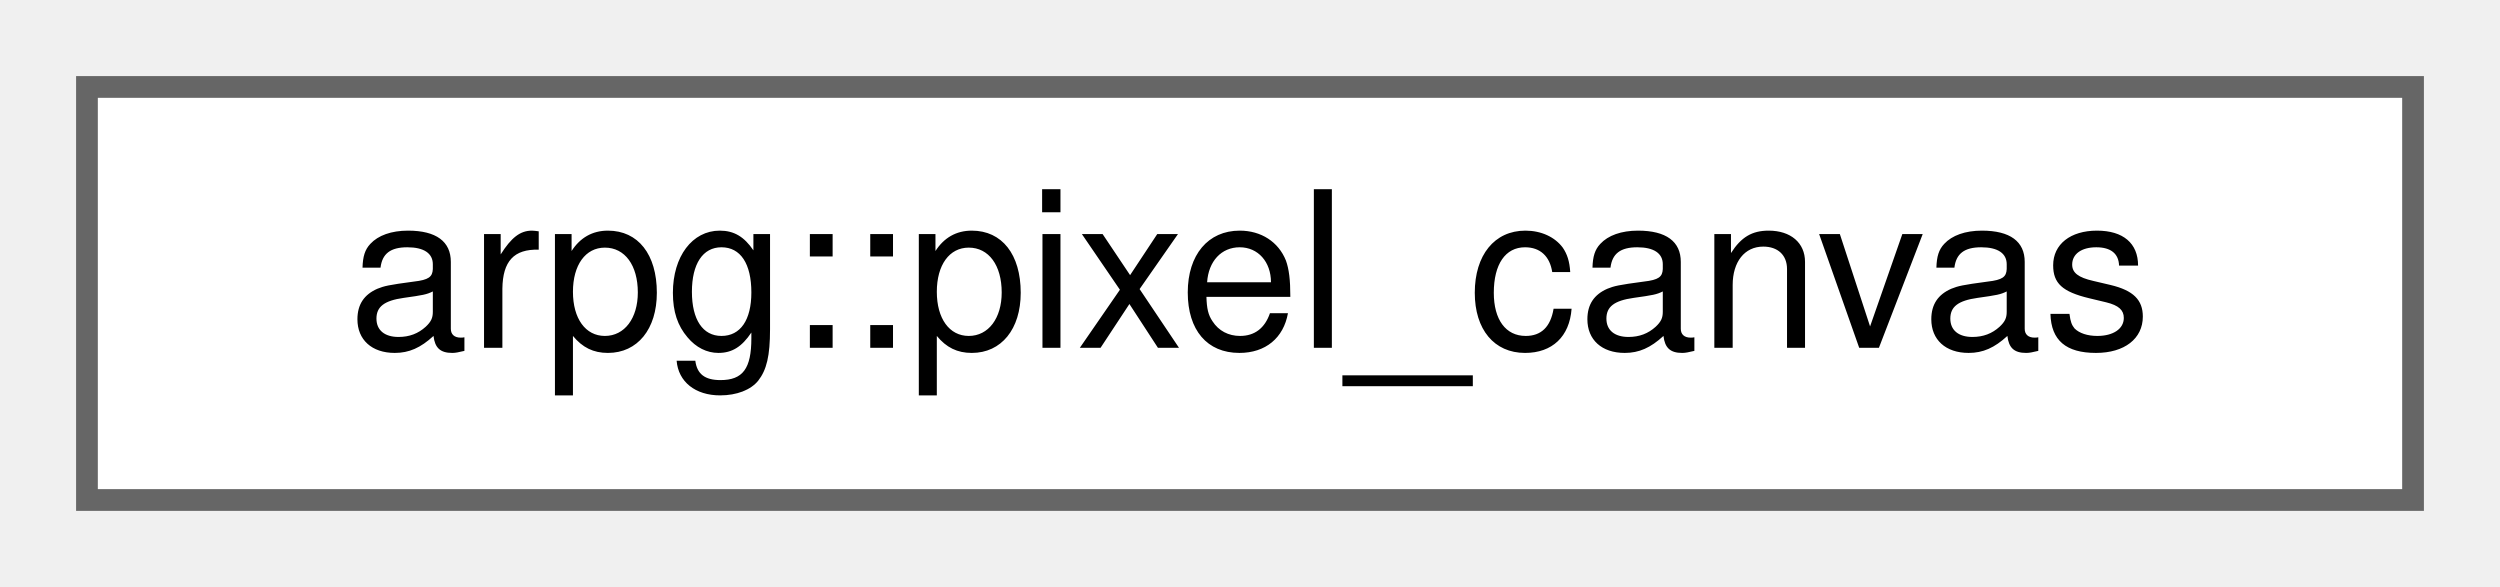
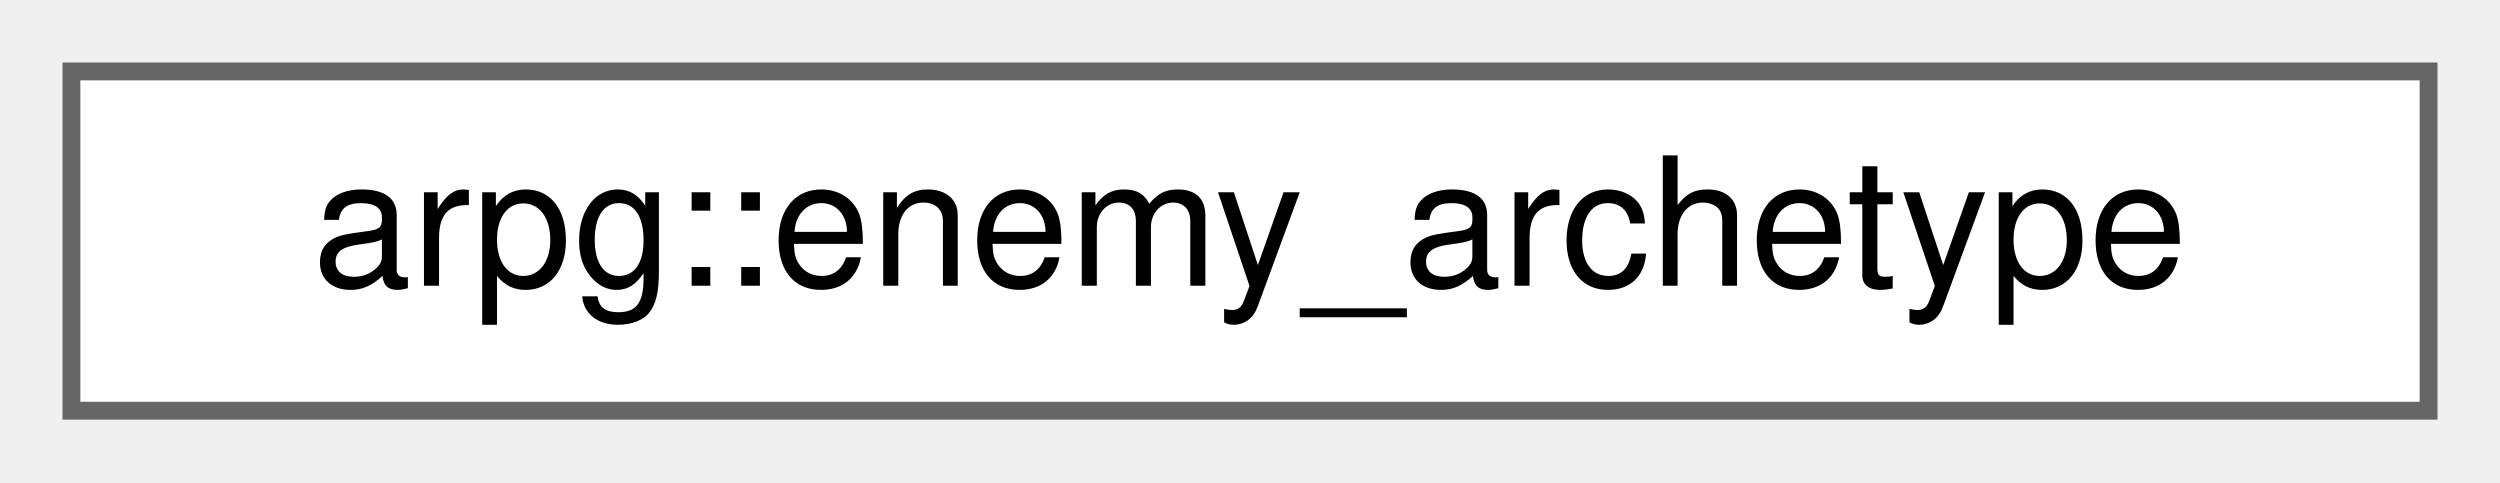
- <svg xmlns="http://www.w3.org/2000/svg" xmlns:xlink="http://www.w3.org/1999/xlink" width="115pt" height="27pt" viewBox="0.00 0.00 115.00 27.00">
+ <svg xmlns="http://www.w3.org/2000/svg" xmlns:xlink="http://www.w3.org/1999/xlink" width="140pt" height="27pt" viewBox="0.00 0.00 140.00 27.00">
  <g id="graph0" class="graph" transform="scale(1 1) rotate(0) translate(4 23)">
    <g id="Node000000" class="node">
      <g id="a_Node000000">
-         <a xlink:href="classarpg_1_1pixel__canvas.html" target="_top" xlink:title="Low resolution render target holding the world.">
-           <polygon fill="white" stroke="#666666" points="107,-19 0,-19 0,0 107,0 107,-19" />
-           <text text-anchor="middle" x="53.5" y="-7" font-family="Helvetica,sans-Serif" font-size="10.00">arpg::pixel_canvas</text>
+         <a xlink:href="structarpg_1_1enemy__archetype.html" target="_top" xlink:title="A kind of enemy, and what one costs to field.">
+           <polygon fill="white" stroke="#666666" points="132,-19 0,-19 0,0 132,0 132,-19" />
+           <text text-anchor="middle" x="66" y="-7" font-family="Helvetica,sans-Serif" font-size="10.00">arpg::enemy_archetype</text>
        </a>
      </g>
    </g>
  </g>
</svg>
